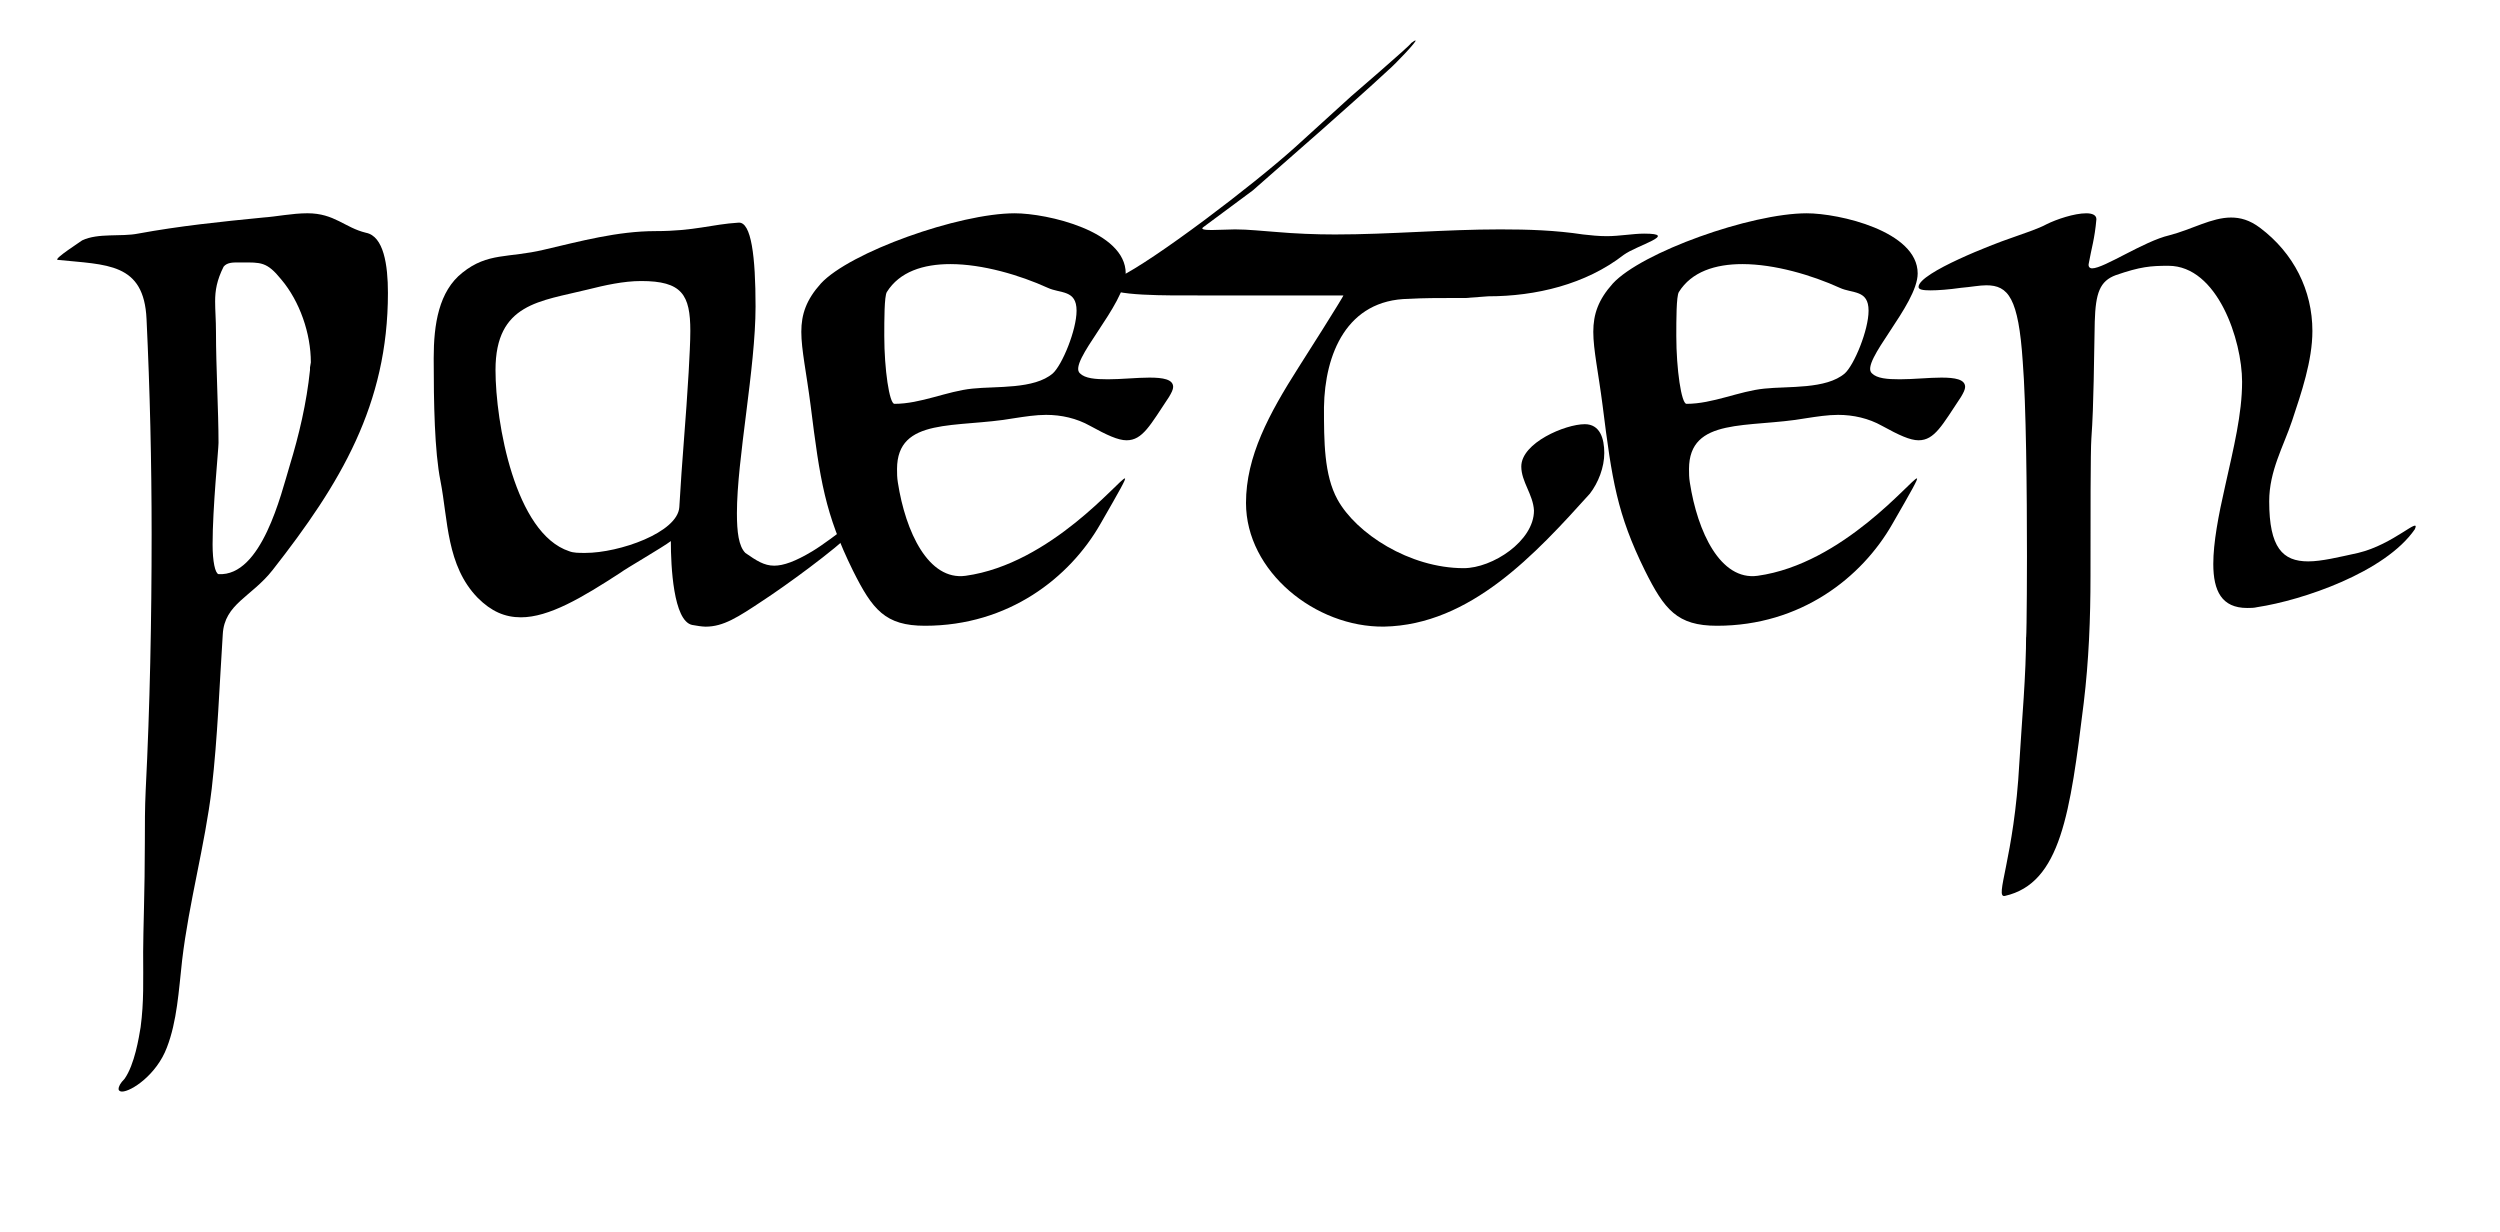
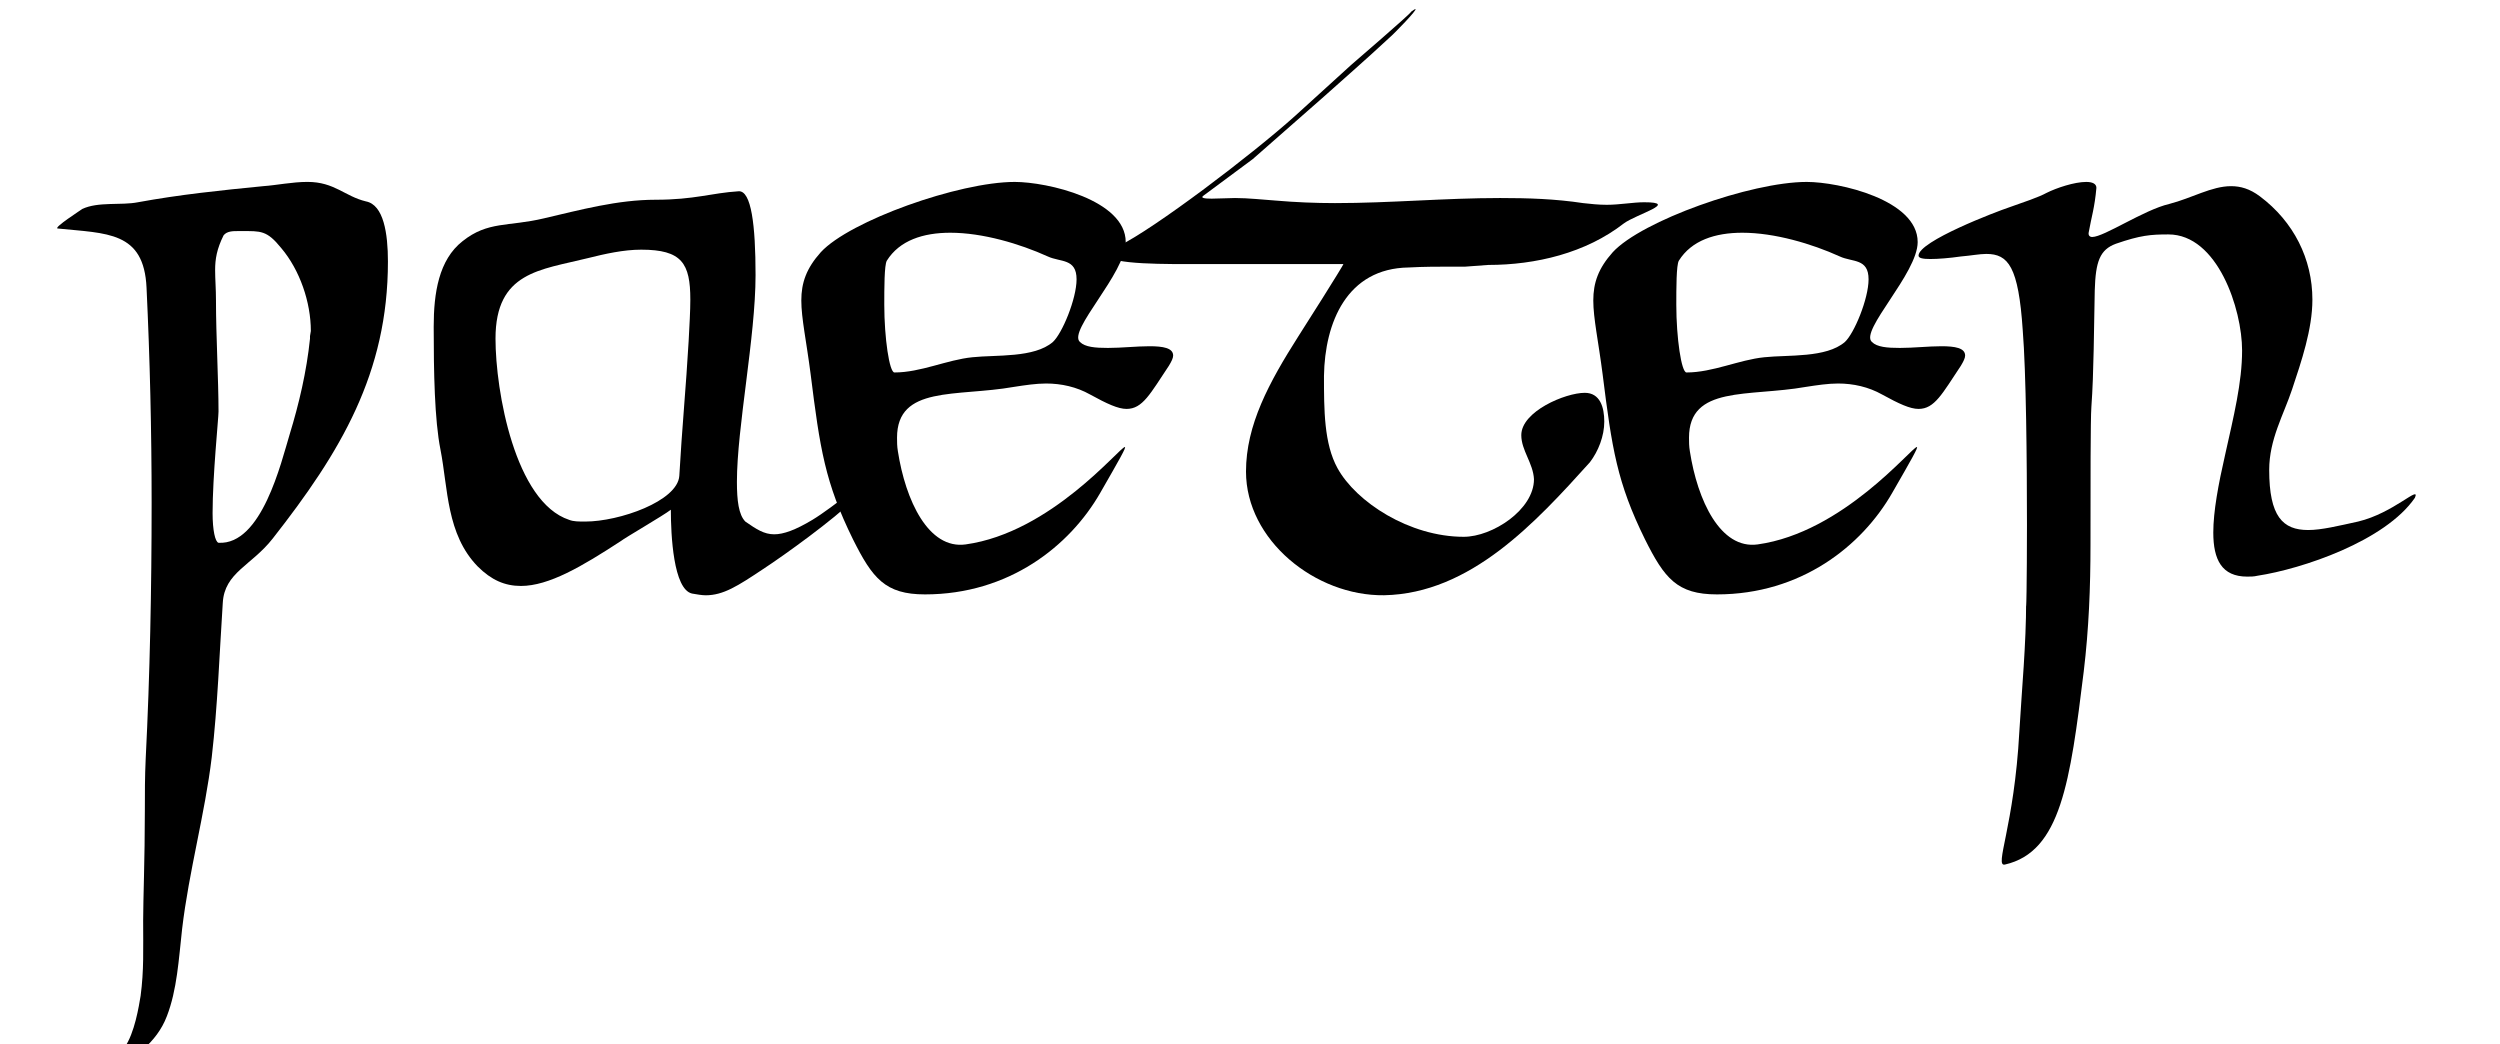
- <svg xmlns="http://www.w3.org/2000/svg" version="1.1" id="Layer_1" x="0px" y="0px" width="106.25px" height="52.333px" viewBox="0 0 106.25 52.333" enable-background="new 0 0 106.25 52.333" xml:space="preserve">
+ <svg xmlns="http://www.w3.org/2000/svg" version="1.1" id="Layer_1" x="0px" y="0px" width="106.25px" height="44.333px" viewBox="0 1.333 106.25 44.333" enable-background="new 0 1.333 106.25 44.333" xml:space="preserve">
  <g>
    <path d="M5.04,46.284c0-0.107,0.072-0.252,0.252-0.432c0.432-0.611,0.612-1.764,0.684-2.195c0.144-1.08,0.108-1.98,0.108-3.204   c0-0.864,0.072-2.628,0.072-4.644c0-0.756,0-1.476,0.036-2.231c0.18-3.563,0.252-7.235,0.252-10.871   c0-3.06-0.072-6.119-0.216-9.143c-0.108-2.412-1.692-2.304-3.78-2.52c-0.18-0.036,1.008-0.792,1.044-0.828   c0.684-0.324,1.656-0.144,2.375-0.288c1.764-0.324,3.492-0.504,5.328-0.684c0.54-0.036,1.224-0.18,1.872-0.18   c1.152,0,1.584,0.612,2.484,0.828c0.756,0.144,0.936,1.368,0.936,2.556c0,4.751-2.016,8.099-4.895,11.771   c-0.9,1.152-2.052,1.44-2.124,2.736C9.323,29.186,9.251,31.31,9,33.506c-0.288,2.411-0.972,4.859-1.26,7.307   c-0.144,1.295-0.216,2.592-0.648,3.707c-0.432,1.152-1.512,1.872-1.908,1.872C5.112,46.392,5.04,46.356,5.04,46.284z    M12.311,19.792c0.396-1.296,0.72-2.664,0.864-4.067c0-0.036,0-0.072,0-0.108l0.036-0.216c0-1.224-0.468-2.592-1.26-3.527   c-0.612-0.756-0.864-0.72-1.692-0.72h-0.144c-0.216,0-0.468,0-0.612,0.18c-0.288,0.576-0.36,1.008-0.36,1.476   c0,0.396,0.036,0.792,0.036,1.296c0,1.476,0.108,3.384,0.108,4.715c0,0.288-0.252,2.736-0.252,4.32c0,0.72,0.108,1.224,0.252,1.26   C11.123,24.507,11.951,20.979,12.311,19.792z" />
    <path d="M29.411,26.559c-0.792-0.18-0.9-2.484-0.9-3.563c-0.324,0.252-1.944,1.188-2.124,1.332c-1.656,1.08-3.06,1.908-4.248,1.908   c-0.684,0-1.26-0.252-1.836-0.828c-1.332-1.368-1.26-3.312-1.583-4.967c-0.252-1.26-0.288-3.312-0.288-5.22   c0-1.439,0.216-2.843,1.224-3.635c1.08-0.864,1.944-0.612,3.456-0.972c1.548-0.36,3.132-0.792,4.751-0.792   c1.656,0,2.376-0.288,3.528-0.36c0.54-0.036,0.72,1.44,0.72,3.564c0,2.627-0.792,6.479-0.792,8.783c0,0.792,0.072,1.404,0.36,1.692   c0.468,0.324,0.792,0.54,1.224,0.54c0.396,0,0.9-0.18,1.62-0.612c0.9-0.54,2.556-1.944,2.7-1.944c0.072,0-0.144,0.288-0.936,1.08   c-0.828,0.828-2.916,2.34-3.852,2.952c-1.08,0.72-1.691,1.116-2.447,1.116C29.807,26.63,29.626,26.595,29.411,26.559z    M28.871,21.555c0.108-1.944,0.288-3.815,0.396-5.723c0.036-0.684,0.072-1.296,0.072-1.764c0-1.547-0.36-2.124-2.088-2.124   c-0.756,0-1.548,0.18-2.268,0.36c-2.016,0.504-3.924,0.576-3.924,3.42c0,2.231,0.828,6.947,3.132,7.703   c0.18,0.072,0.396,0.072,0.684,0.072C26.315,23.499,28.799,22.635,28.871,21.555z" />
    <path d="M36.252,24.255c-1.188-2.412-1.404-3.852-1.8-7.019c-0.18-1.404-0.396-2.376-0.396-3.132s0.216-1.368,0.828-2.052   c1.224-1.332,5.868-2.987,8.243-2.987c1.368,0,4.716,0.756,4.716,2.556c0,1.332-2.483,3.779-1.944,4.247   c0.217,0.216,0.648,0.252,1.188,0.252c0.576,0,1.224-0.072,1.764-0.072c0.576,0,1.008,0.072,1.008,0.396   c0,0.108-0.071,0.252-0.18,0.432c-0.792,1.188-1.116,1.836-1.8,1.836c-0.359,0-0.828-0.216-1.548-0.612   c-0.576-0.324-1.224-0.468-1.872-0.468c-0.432,0-0.899,0.072-1.367,0.144c-2.448,0.432-4.968-0.072-4.968,2.16   c0,0.18,0,0.36,0.036,0.576c0.324,2.088,1.296,4.175,2.879,3.959c3.636-0.504,6.551-4.139,6.767-4.139   c0.072,0-0.216,0.504-1.043,1.943c-1.297,2.268-3.889,4.32-7.452,4.32C37.62,26.595,37.08,25.911,36.252,24.255z M41.327,16.516   c1.008-0.108,2.627,0.036,3.419-0.648c0.396-0.36,1.008-1.835,1.008-2.664c0-0.9-0.684-0.72-1.224-0.972   c-1.188-0.54-2.771-1.008-4.14-1.008c-1.152,0-2.16,0.324-2.7,1.188c-0.108,0.18-0.108,1.188-0.108,1.872   c0,1.404,0.216,2.879,0.432,2.879C39.131,17.164,40.247,16.624,41.327,16.516z" />
    <path d="M52.955,21.375c0-1.979,0.973-3.779,2.232-5.759c0.144-0.216,1.943-3.06,1.907-3.06h-6.19   c-1.152,0-3.816,0.036-3.816-0.396c0-0.108,0.108-0.216,0.432-0.36c1.512-0.72,5.724-3.923,7.523-5.543l2.376-2.16   c0.036-0.036,2.556-2.195,2.556-2.268c0.107-0.072,0.145-0.108,0.18-0.108c0.108,0-0.9,1.044-1.115,1.224   c-1.008,0.936-1.836,1.656-2.844,2.556l-2.952,2.592l-2.087,1.548c-0.324,0.216,0.791,0.108,1.331,0.108   c0.576,0,1.188,0.072,1.728,0.108c0.828,0.072,1.692,0.108,2.52,0.108c2.34,0,4.68-0.216,7.02-0.216   c1.188,0,2.34,0.036,3.527,0.216c0.324,0.036,0.648,0.072,1.008,0.072c0.541,0,1.116-0.108,1.584-0.108   c1.512,0-0.324,0.504-0.863,0.9c-1.62,1.26-3.744,1.764-5.76,1.764l-0.972,0.072c-0.181,0-0.324,0-0.504,0   c-0.647,0-1.26,0-1.907,0.036c-2.629,0.036-3.564,2.34-3.6,4.607c0,1.44,0,2.88,0.575,3.923c0.792,1.44,3.06,2.916,5.363,2.916   c1.224,0,2.987-1.152,2.987-2.448c-0.035-0.684-0.539-1.224-0.539-1.872c0-1.008,1.871-1.799,2.699-1.799   c0.648,0,0.828,0.612,0.828,1.224s-0.252,1.26-0.612,1.728c-2.304,2.556-5.075,5.58-8.747,5.651   C55.907,26.667,52.955,24.291,52.955,21.375z" />
    <path d="M69.912,24.255c-1.188-2.412-1.404-3.852-1.801-7.019c-0.18-1.404-0.396-2.376-0.396-3.132s0.216-1.368,0.827-2.052   c1.225-1.332,5.868-2.987,8.244-2.987c1.367,0,4.715,0.756,4.715,2.556c0,1.332-2.483,3.779-1.943,4.247   c0.216,0.216,0.647,0.252,1.188,0.252c0.576,0,1.224-0.072,1.764-0.072c0.576,0,1.008,0.072,1.008,0.396   c0,0.108-0.072,0.252-0.18,0.432c-0.792,1.188-1.116,1.836-1.8,1.836c-0.36,0-0.828-0.216-1.548-0.612   c-0.576-0.324-1.225-0.468-1.871-0.468c-0.433,0-0.9,0.072-1.369,0.144c-2.447,0.432-4.967-0.072-4.967,2.16   c0,0.18,0,0.36,0.036,0.576c0.323,2.088,1.296,4.175,2.88,3.959c3.635-0.504,6.551-4.139,6.767-4.139   c0.072,0-0.216,0.504-1.044,1.943c-1.295,2.268-3.887,4.32-7.451,4.32C71.279,26.595,70.739,25.911,69.912,24.255z M74.986,16.516   c1.008-0.108,2.628,0.036,3.42-0.648c0.396-0.36,1.008-1.835,1.008-2.664c0-0.9-0.684-0.72-1.224-0.972   c-1.188-0.54-2.771-1.008-4.14-1.008c-1.152,0-2.16,0.324-2.699,1.188c-0.108,0.18-0.108,1.188-0.108,1.872   c0,1.404,0.216,2.879,0.433,2.879C72.791,17.164,73.906,16.624,74.986,16.516z" />
    <path d="M85.822,32.426c0.108-1.836,0.289-3.708,0.289-5.544c0,0.828,0.035-0.864,0.035-3.239c0-2.736-0.035-6.479-0.18-8.279   c-0.18-2.7-0.612-3.239-1.548-3.239c-0.288,0-0.647,0.072-1.08,0.108c-0.504,0.072-0.972,0.108-1.296,0.108   s-0.504-0.036-0.504-0.144c0-0.612,3.312-1.872,3.852-2.052c0.611-0.216,1.26-0.432,1.584-0.612   c0.432-0.216,1.188-0.468,1.691-0.468c0.252,0,0.432,0.072,0.432,0.252c-0.071,0.828-0.215,1.26-0.323,1.872   c-0.036,0.144,0.036,0.216,0.144,0.216c0.504,0,2.195-1.152,3.275-1.404c0.973-0.252,1.801-0.756,2.628-0.756   c0.396,0,0.792,0.108,1.224,0.432c1.44,1.08,2.232,2.664,2.232,4.391c0,1.26-0.469,2.628-0.864,3.816   c-0.36,1.08-0.972,2.124-0.972,3.419c0,1.979,0.576,2.556,1.656,2.556c0.575,0,1.295-0.18,2.123-0.36   c1.512-0.36,2.664-1.584,2.412-1.008c-1.26,1.835-4.787,3.023-6.695,3.312c-0.145,0.036-0.288,0.036-0.432,0.036   c-1.08,0-1.44-0.72-1.44-1.872c0-0.9,0.216-2.052,0.504-3.312c0.36-1.62,0.72-3.06,0.72-4.427c0-1.764-1.043-4.932-3.131-4.932   c-0.756,0-1.188,0.036-2.232,0.396c-0.684,0.252-0.863,0.756-0.899,1.98c-0.036,1.547-0.036,3.491-0.144,4.967   c-0.037,0.504-0.037,3.239-0.037,5.831c0,1.836-0.071,3.6-0.287,5.399c-0.576,4.68-0.973,7.668-3.348,8.207   C84.742,38.185,85.606,36.458,85.822,32.426z" />
  </g>
</svg>
